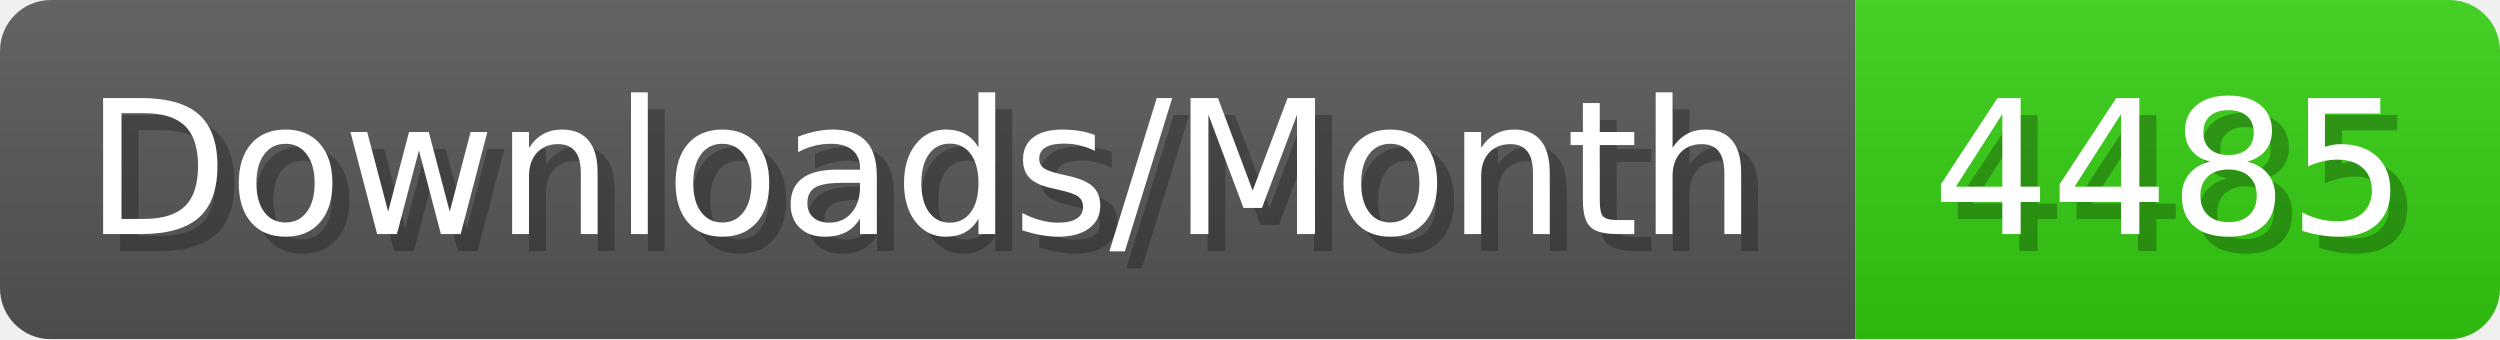
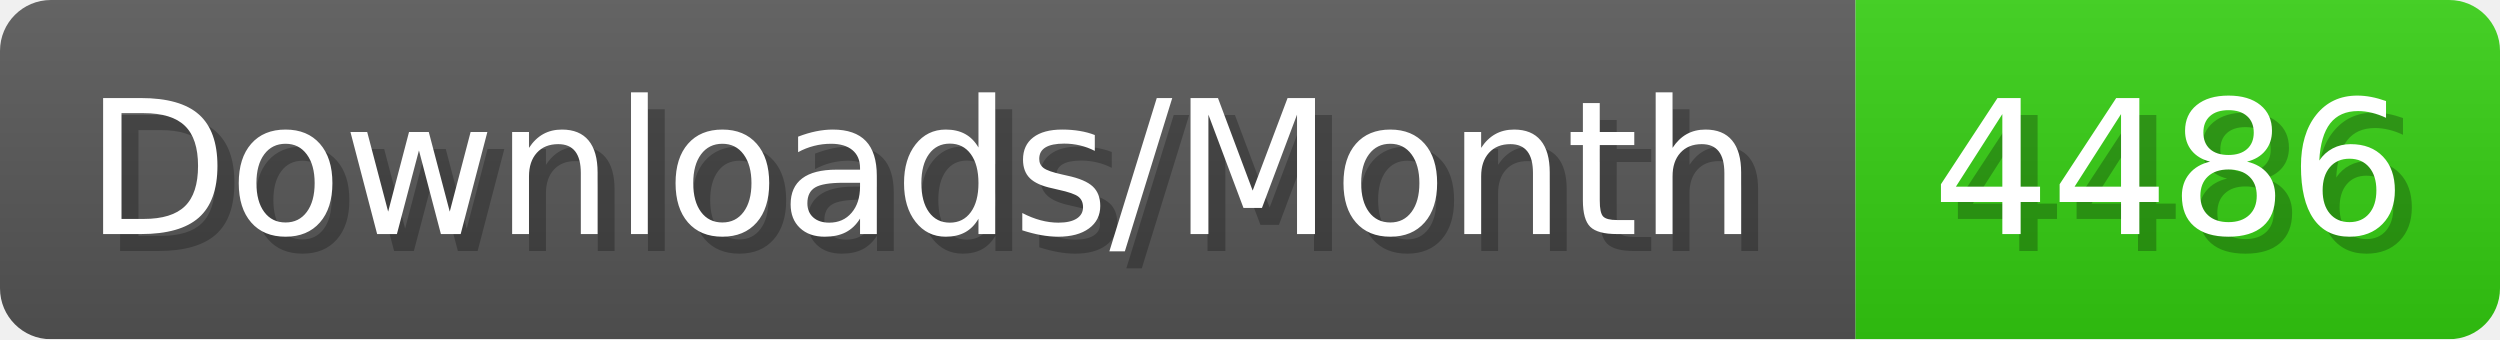
- <svg xmlns="http://www.w3.org/2000/svg" width="147.4" height="20" viewBox="0 0 1474 200" role="img" aria-label="Downloads/Month: 4485">
+ <svg xmlns="http://www.w3.org/2000/svg" width="147.4" height="20" viewBox="0 0 1474 200" role="img" aria-label="Downloads/Month: 4486">
  <linearGradient id="YlXUI" x2="0" y2="100%">
    <stop offset="0" stop-opacity=".1" stop-color="#EEE" />
    <stop offset="1" stop-opacity=".1" />
  </linearGradient>
  <mask id="JHhop">
    <rect width="1474" height="200" rx="30" fill="#FFF" />
  </mask>
  <g mask="url(#JHhop)">
    <rect width="1094" height="200" fill="#555" />
    <rect width="380" height="200" fill="#3C1" x="1094" />
    <rect width="1474" height="200" fill="url(#YlXUI)" />
  </g>
  <g aria-hidden="true" fill="#fff" text-anchor="start" font-family="Verdana,DejaVu Sans,sans-serif" font-size="110">
    <text x="60" y="148" textLength="994" fill="#000" opacity="0.25">Downloads/Month</text>
    <text x="50" y="138" textLength="994">Downloads/Month</text>
-     <text x="1149" y="148" textLength="280" fill="#000" opacity="0.25">4485</text>
-     <text x="1139" y="138" textLength="280">4485</text>
+     <text x="1149" y="148" textLength="280" fill="#000" opacity="0.25">4486</text>
+     <text x="1139" y="138" textLength="280">4486</text>
  </g>
</svg>
